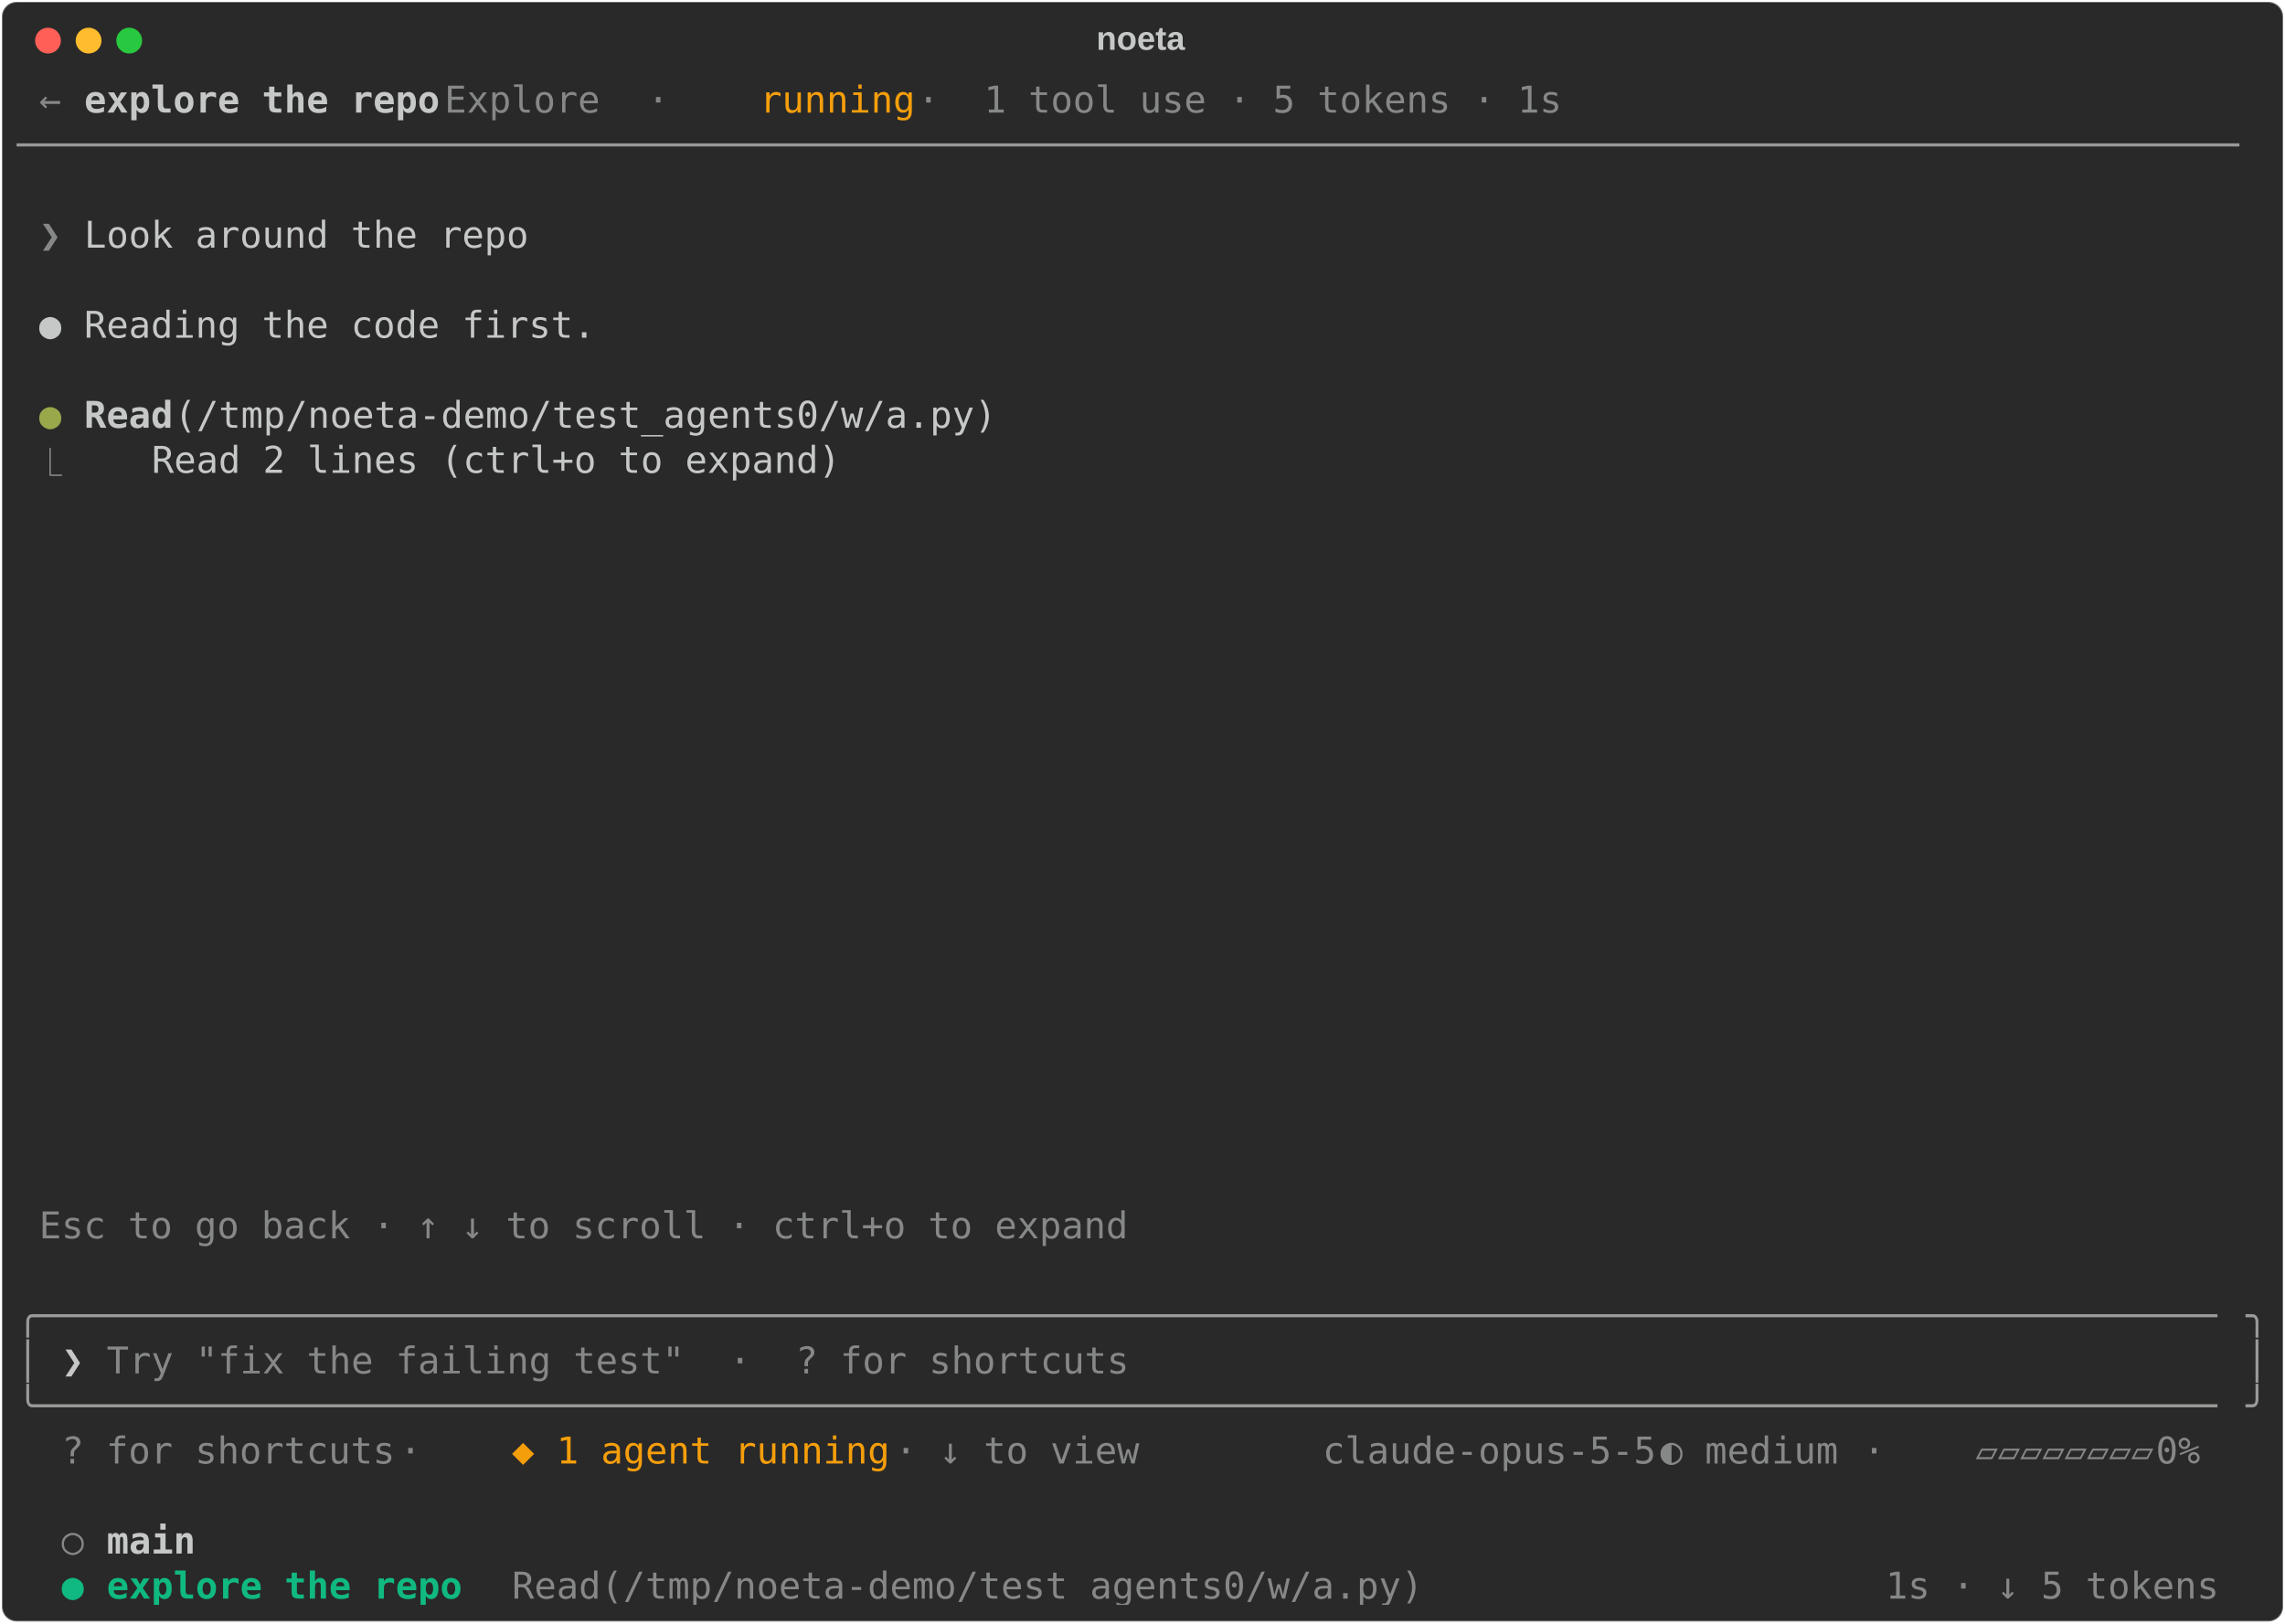
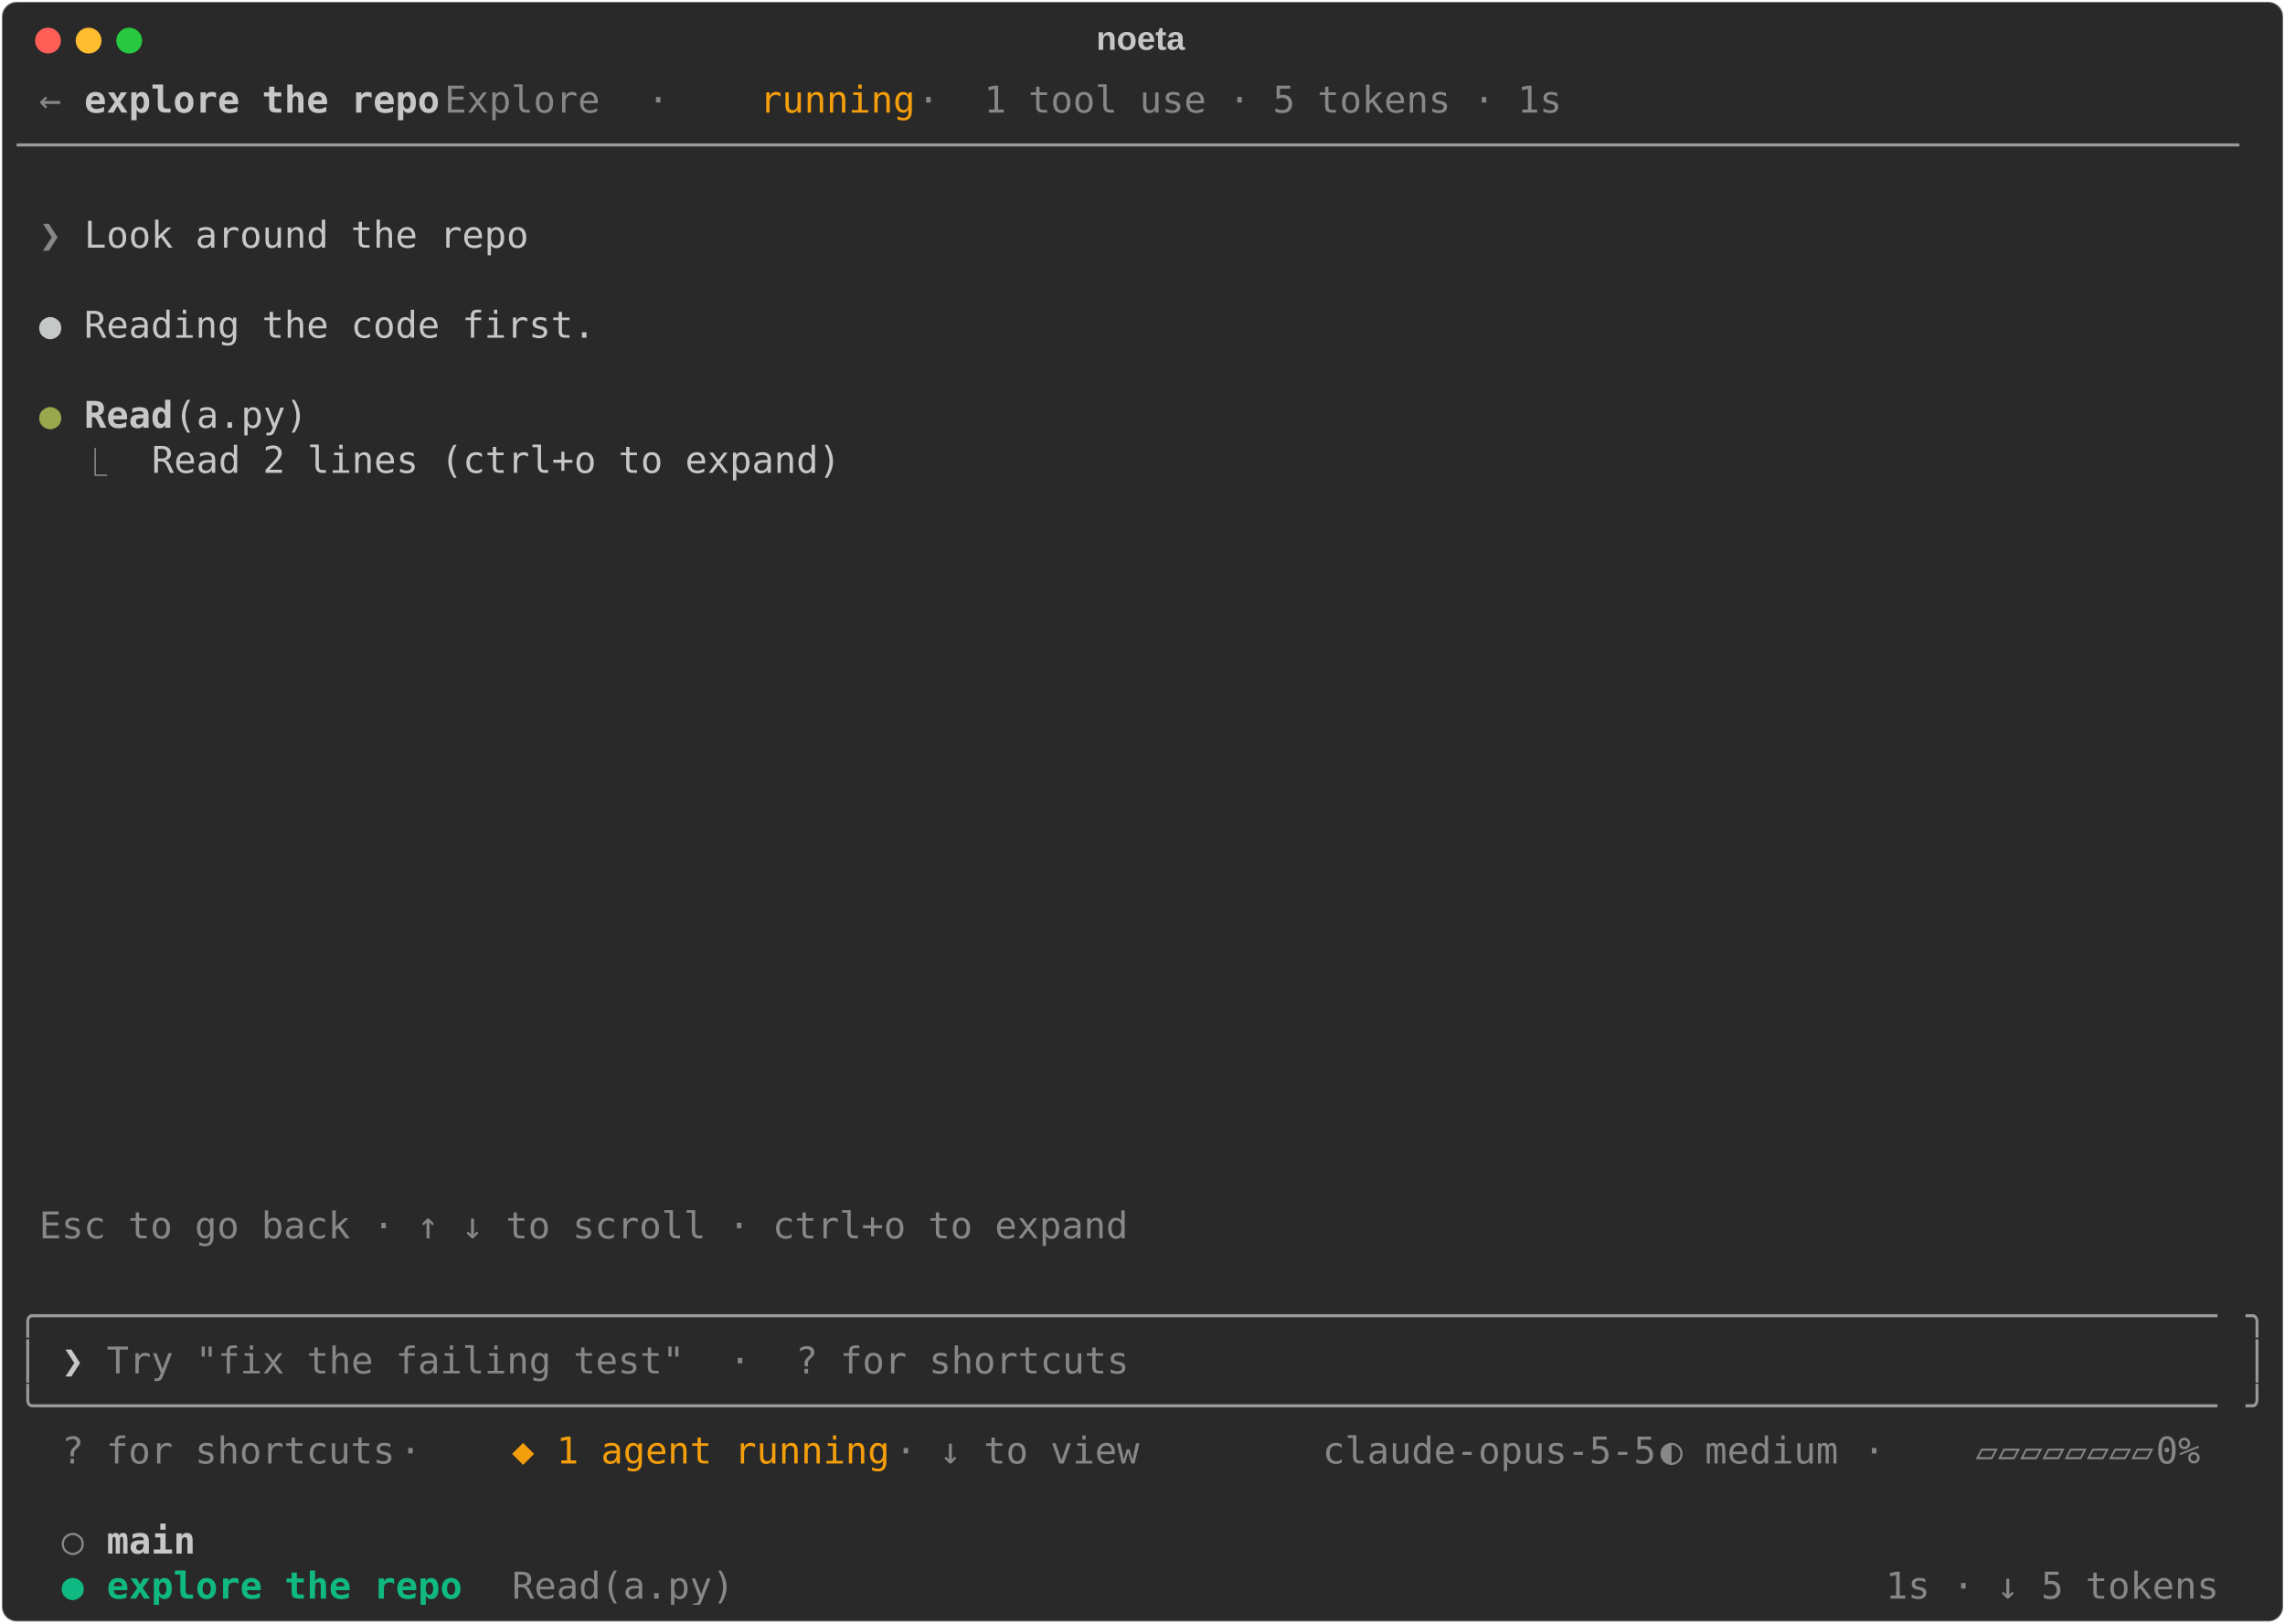
<svg xmlns="http://www.w3.org/2000/svg" class="rich-terminal" viewBox="0 0 1238 879.6">
  <style>

    @font-face {
        font-family: "Fira Code";
        src: local("FiraCode-Regular"),
                url("https://cdnjs.cloudflare.com/ajax/libs/firacode/6.2.0/woff2/FiraCode-Regular.woff2") format("woff2"),
                url("https://cdnjs.cloudflare.com/ajax/libs/firacode/6.2.0/woff/FiraCode-Regular.woff") format("woff");
        font-style: normal;
        font-weight: 400;
    }
    @font-face {
        font-family: "Fira Code";
        src: local("FiraCode-Bold"),
                url("https://cdnjs.cloudflare.com/ajax/libs/firacode/6.2.0/woff2/FiraCode-Bold.woff2") format("woff2"),
                url("https://cdnjs.cloudflare.com/ajax/libs/firacode/6.2.0/woff/FiraCode-Bold.woff") format("woff");
        font-style: bold;
        font-weight: 700;
    }

-     .terminal-3196025484-matrix {
+     .terminal-2079159862-matrix {
        font-family: Fira Code, monospace;
        font-size: 20px;
        line-height: 24.4px;
        font-variant-east-asian: full-width;
    }

-     .terminal-3196025484-title {
+     .terminal-2079159862-title {
        font-size: 18px;
        font-weight: bold;
        font-family: arial;
    }

-     .terminal-3196025484-r1 { fill: #c5c8c6 }
- .terminal-3196025484-r2 { fill: #868887 }
- .terminal-3196025484-r3 { fill: #c5c8c6;font-weight: bold }
- .terminal-3196025484-r4 { fill: #f59e0b }
- .terminal-3196025484-r5 { fill: #9a9b99 }
- .terminal-3196025484-r6 { fill: #98a84b }
- .terminal-3196025484-r7 { fill: #10b981;font-weight: bold }
+     .terminal-2079159862-r1 { fill: #c5c8c6 }
+ .terminal-2079159862-r2 { fill: #868887 }
+ .terminal-2079159862-r3 { fill: #c5c8c6;font-weight: bold }
+ .terminal-2079159862-r4 { fill: #f59e0b }
+ .terminal-2079159862-r5 { fill: #9a9b99 }
+ .terminal-2079159862-r6 { fill: #98a84b }
+ .terminal-2079159862-r7 { fill: #10b981;font-weight: bold }
    </style>
  <defs>
-     <clipPath id="terminal-3196025484-clip-terminal">
+     <clipPath id="terminal-2079159862-clip-terminal">
      <rect x="0" y="0" width="1219.0" height="828.6" />
    </clipPath>
-     <clipPath id="terminal-3196025484-line-0">
+     <clipPath id="terminal-2079159862-line-0">
      <rect x="0" y="1.5" width="1220" height="24.65" />
    </clipPath>
-     <clipPath id="terminal-3196025484-line-1">
+     <clipPath id="terminal-2079159862-line-1">
      <rect x="0" y="25.9" width="1220" height="24.65" />
    </clipPath>
-     <clipPath id="terminal-3196025484-line-2">
+     <clipPath id="terminal-2079159862-line-2">
      <rect x="0" y="50.3" width="1220" height="24.65" />
    </clipPath>
-     <clipPath id="terminal-3196025484-line-3">
+     <clipPath id="terminal-2079159862-line-3">
      <rect x="0" y="74.7" width="1220" height="24.65" />
    </clipPath>
-     <clipPath id="terminal-3196025484-line-4">
+     <clipPath id="terminal-2079159862-line-4">
      <rect x="0" y="99.1" width="1220" height="24.65" />
    </clipPath>
-     <clipPath id="terminal-3196025484-line-5">
+     <clipPath id="terminal-2079159862-line-5">
      <rect x="0" y="123.5" width="1220" height="24.65" />
    </clipPath>
-     <clipPath id="terminal-3196025484-line-6">
+     <clipPath id="terminal-2079159862-line-6">
      <rect x="0" y="147.9" width="1220" height="24.65" />
    </clipPath>
-     <clipPath id="terminal-3196025484-line-7">
+     <clipPath id="terminal-2079159862-line-7">
      <rect x="0" y="172.3" width="1220" height="24.65" />
    </clipPath>
-     <clipPath id="terminal-3196025484-line-8">
+     <clipPath id="terminal-2079159862-line-8">
      <rect x="0" y="196.7" width="1220" height="24.65" />
    </clipPath>
-     <clipPath id="terminal-3196025484-line-9">
+     <clipPath id="terminal-2079159862-line-9">
      <rect x="0" y="221.1" width="1220" height="24.65" />
    </clipPath>
-     <clipPath id="terminal-3196025484-line-10">
+     <clipPath id="terminal-2079159862-line-10">
      <rect x="0" y="245.5" width="1220" height="24.65" />
    </clipPath>
-     <clipPath id="terminal-3196025484-line-11">
+     <clipPath id="terminal-2079159862-line-11">
      <rect x="0" y="269.9" width="1220" height="24.65" />
    </clipPath>
-     <clipPath id="terminal-3196025484-line-12">
+     <clipPath id="terminal-2079159862-line-12">
      <rect x="0" y="294.3" width="1220" height="24.65" />
    </clipPath>
-     <clipPath id="terminal-3196025484-line-13">
+     <clipPath id="terminal-2079159862-line-13">
      <rect x="0" y="318.7" width="1220" height="24.65" />
    </clipPath>
-     <clipPath id="terminal-3196025484-line-14">
+     <clipPath id="terminal-2079159862-line-14">
      <rect x="0" y="343.1" width="1220" height="24.65" />
    </clipPath>
-     <clipPath id="terminal-3196025484-line-15">
+     <clipPath id="terminal-2079159862-line-15">
      <rect x="0" y="367.5" width="1220" height="24.65" />
    </clipPath>
-     <clipPath id="terminal-3196025484-line-16">
+     <clipPath id="terminal-2079159862-line-16">
      <rect x="0" y="391.9" width="1220" height="24.65" />
    </clipPath>
-     <clipPath id="terminal-3196025484-line-17">
+     <clipPath id="terminal-2079159862-line-17">
      <rect x="0" y="416.3" width="1220" height="24.65" />
    </clipPath>
-     <clipPath id="terminal-3196025484-line-18">
+     <clipPath id="terminal-2079159862-line-18">
      <rect x="0" y="440.7" width="1220" height="24.65" />
    </clipPath>
-     <clipPath id="terminal-3196025484-line-19">
+     <clipPath id="terminal-2079159862-line-19">
      <rect x="0" y="465.1" width="1220" height="24.65" />
    </clipPath>
-     <clipPath id="terminal-3196025484-line-20">
+     <clipPath id="terminal-2079159862-line-20">
      <rect x="0" y="489.5" width="1220" height="24.65" />
    </clipPath>
-     <clipPath id="terminal-3196025484-line-21">
+     <clipPath id="terminal-2079159862-line-21">
      <rect x="0" y="513.9" width="1220" height="24.65" />
    </clipPath>
-     <clipPath id="terminal-3196025484-line-22">
+     <clipPath id="terminal-2079159862-line-22">
      <rect x="0" y="538.3" width="1220" height="24.65" />
    </clipPath>
-     <clipPath id="terminal-3196025484-line-23">
+     <clipPath id="terminal-2079159862-line-23">
      <rect x="0" y="562.7" width="1220" height="24.65" />
    </clipPath>
-     <clipPath id="terminal-3196025484-line-24">
+     <clipPath id="terminal-2079159862-line-24">
      <rect x="0" y="587.1" width="1220" height="24.65" />
    </clipPath>
-     <clipPath id="terminal-3196025484-line-25">
+     <clipPath id="terminal-2079159862-line-25">
      <rect x="0" y="611.5" width="1220" height="24.65" />
    </clipPath>
-     <clipPath id="terminal-3196025484-line-26">
+     <clipPath id="terminal-2079159862-line-26">
      <rect x="0" y="635.9" width="1220" height="24.65" />
    </clipPath>
-     <clipPath id="terminal-3196025484-line-27">
+     <clipPath id="terminal-2079159862-line-27">
      <rect x="0" y="660.3" width="1220" height="24.65" />
    </clipPath>
-     <clipPath id="terminal-3196025484-line-28">
+     <clipPath id="terminal-2079159862-line-28">
      <rect x="0" y="684.7" width="1220" height="24.65" />
    </clipPath>
-     <clipPath id="terminal-3196025484-line-29">
+     <clipPath id="terminal-2079159862-line-29">
      <rect x="0" y="709.1" width="1220" height="24.65" />
    </clipPath>
-     <clipPath id="terminal-3196025484-line-30">
+     <clipPath id="terminal-2079159862-line-30">
      <rect x="0" y="733.5" width="1220" height="24.65" />
    </clipPath>
-     <clipPath id="terminal-3196025484-line-31">
+     <clipPath id="terminal-2079159862-line-31">
      <rect x="0" y="757.9" width="1220" height="24.65" />
    </clipPath>
-     <clipPath id="terminal-3196025484-line-32">
+     <clipPath id="terminal-2079159862-line-32">
      <rect x="0" y="782.3" width="1220" height="24.65" />
    </clipPath>
  </defs>
  <rect fill="#292929" stroke="rgba(255,255,255,0.35)" stroke-width="1" x="1" y="1" width="1236" height="877.6" rx="8" />
-   <text class="terminal-3196025484-title" fill="#c5c8c6" text-anchor="middle" x="618" y="27">noeta</text>
+   <text class="terminal-2079159862-title" fill="#c5c8c6" text-anchor="middle" x="618" y="27">noeta</text>
  <g transform="translate(26,22)">
    <circle cx="0" cy="0" r="7" fill="#ff5f57" />
    <circle cx="22" cy="0" r="7" fill="#febc2e" />
    <circle cx="44" cy="0" r="7" fill="#28c840" />
  </g>
-   <g transform="translate(9, 41)" clip-path="url(#terminal-3196025484-clip-terminal)">
-     <g class="terminal-3196025484-matrix">
-       <text class="terminal-3196025484-r2" x="12.2" y="20" textLength="24.4" clip-path="url(#terminal-3196025484-line-0)">← </text>
-       <text class="terminal-3196025484-r3" x="36.6" y="20" textLength="195.2" clip-path="url(#terminal-3196025484-line-0)">explore the repo</text>
-       <text class="terminal-3196025484-r2" x="231.8" y="20" textLength="109.8" clip-path="url(#terminal-3196025484-line-0)">  Explore</text>
-       <text class="terminal-3196025484-r2" x="341.6" y="20" textLength="61" clip-path="url(#terminal-3196025484-line-0)">  ·  </text>
-       <text class="terminal-3196025484-r4" x="402.6" y="20" textLength="85.4" clip-path="url(#terminal-3196025484-line-0)">running</text>
-       <text class="terminal-3196025484-r2" x="488" y="20" textLength="378.2" clip-path="url(#terminal-3196025484-line-0)">  ·  1 tool use · 5 tokens · 1s</text>
-       <text class="terminal-3196025484-r1" x="1220" y="20" textLength="12.2" clip-path="url(#terminal-3196025484-line-0)">
- </text>
-       <text class="terminal-3196025484-r5" x="0" y="44.4" textLength="1220" clip-path="url(#terminal-3196025484-line-1)">────────────────────────────────────────────────────────────────────────────────────────────────────</text>
-       <text class="terminal-3196025484-r1" x="1220" y="44.4" textLength="12.2" clip-path="url(#terminal-3196025484-line-1)">
- </text>
-       <text class="terminal-3196025484-r1" x="1220" y="68.8" textLength="12.2" clip-path="url(#terminal-3196025484-line-2)">
- </text>
-       <text class="terminal-3196025484-r2" x="12.2" y="93.2" textLength="24.4" clip-path="url(#terminal-3196025484-line-3)">❯ </text>
-       <text class="terminal-3196025484-r1" x="36.6" y="93.2" textLength="244" clip-path="url(#terminal-3196025484-line-3)">Look around the repo</text>
-       <text class="terminal-3196025484-r1" x="1220" y="93.2" textLength="12.2" clip-path="url(#terminal-3196025484-line-3)">
- </text>
-       <text class="terminal-3196025484-r1" x="1220" y="117.6" textLength="12.2" clip-path="url(#terminal-3196025484-line-4)">
- </text>
-       <text class="terminal-3196025484-r1" x="12.2" y="142" textLength="12.2" clip-path="url(#terminal-3196025484-line-5)">●</text>
-       <text class="terminal-3196025484-r1" x="36.6" y="142" textLength="280.6" clip-path="url(#terminal-3196025484-line-5)">Reading the code first.</text>
-       <text class="terminal-3196025484-r1" x="1220" y="142" textLength="12.2" clip-path="url(#terminal-3196025484-line-5)">
- </text>
-       <text class="terminal-3196025484-r1" x="1220" y="166.4" textLength="12.2" clip-path="url(#terminal-3196025484-line-6)">
- </text>
-       <text class="terminal-3196025484-r6" x="12.2" y="190.8" textLength="24.4" clip-path="url(#terminal-3196025484-line-7)">● </text>
-       <text class="terminal-3196025484-r3" x="36.6" y="190.8" textLength="48.8" clip-path="url(#terminal-3196025484-line-7)">Read</text>
-       <text class="terminal-3196025484-r1" x="85.4" y="190.8" textLength="451.4" clip-path="url(#terminal-3196025484-line-7)">(/tmp/noeta-demo/test_agents0/w/a.py)</text>
-       <text class="terminal-3196025484-r1" x="1220" y="190.8" textLength="12.2" clip-path="url(#terminal-3196025484-line-7)">
- </text>
-       <text class="terminal-3196025484-r2" x="12.2" y="215.2" textLength="61" clip-path="url(#terminal-3196025484-line-8)">  ⎿  </text>
-       <text class="terminal-3196025484-r1" x="73.2" y="215.2" textLength="378.2" clip-path="url(#terminal-3196025484-line-8)">Read 2 lines (ctrl+o to expand)</text>
-       <text class="terminal-3196025484-r1" x="1220" y="215.2" textLength="12.2" clip-path="url(#terminal-3196025484-line-8)">
- </text>
-       <text class="terminal-3196025484-r1" x="1220" y="239.6" textLength="12.2" clip-path="url(#terminal-3196025484-line-9)">
- </text>
-       <text class="terminal-3196025484-r1" x="1220" y="264" textLength="12.2" clip-path="url(#terminal-3196025484-line-10)">
- </text>
-       <text class="terminal-3196025484-r1" x="1220" y="288.4" textLength="12.2" clip-path="url(#terminal-3196025484-line-11)">
- </text>
-       <text class="terminal-3196025484-r1" x="1220" y="312.8" textLength="12.2" clip-path="url(#terminal-3196025484-line-12)">
- </text>
-       <text class="terminal-3196025484-r1" x="1220" y="337.2" textLength="12.2" clip-path="url(#terminal-3196025484-line-13)">
- </text>
-       <text class="terminal-3196025484-r1" x="1220" y="361.6" textLength="12.2" clip-path="url(#terminal-3196025484-line-14)">
- </text>
-       <text class="terminal-3196025484-r1" x="1220" y="386" textLength="12.2" clip-path="url(#terminal-3196025484-line-15)">
- </text>
-       <text class="terminal-3196025484-r1" x="1220" y="410.4" textLength="12.2" clip-path="url(#terminal-3196025484-line-16)">
- </text>
-       <text class="terminal-3196025484-r1" x="1220" y="434.8" textLength="12.2" clip-path="url(#terminal-3196025484-line-17)">
- </text>
-       <text class="terminal-3196025484-r1" x="1220" y="459.2" textLength="12.2" clip-path="url(#terminal-3196025484-line-18)">
- </text>
-       <text class="terminal-3196025484-r1" x="1220" y="483.6" textLength="12.2" clip-path="url(#terminal-3196025484-line-19)">
- </text>
-       <text class="terminal-3196025484-r1" x="1220" y="508" textLength="12.2" clip-path="url(#terminal-3196025484-line-20)">
- </text>
-       <text class="terminal-3196025484-r1" x="1220" y="532.4" textLength="12.2" clip-path="url(#terminal-3196025484-line-21)">
- </text>
-       <text class="terminal-3196025484-r1" x="1220" y="556.8" textLength="12.2" clip-path="url(#terminal-3196025484-line-22)">
- </text>
-       <text class="terminal-3196025484-r1" x="1220" y="581.2" textLength="12.2" clip-path="url(#terminal-3196025484-line-23)">
- </text>
-       <text class="terminal-3196025484-r1" x="1220" y="605.6" textLength="12.2" clip-path="url(#terminal-3196025484-line-24)">
- </text>
-       <text class="terminal-3196025484-r2" x="12.2" y="630" textLength="597.8" clip-path="url(#terminal-3196025484-line-25)">Esc to go back · ↑ ↓ to scroll · ctrl+o to expand</text>
-       <text class="terminal-3196025484-r1" x="1220" y="630" textLength="12.2" clip-path="url(#terminal-3196025484-line-25)">
- </text>
-       <text class="terminal-3196025484-r1" x="1220" y="654.4" textLength="12.2" clip-path="url(#terminal-3196025484-line-26)">
- </text>
-       <text class="terminal-3196025484-r5" x="0" y="678.8" textLength="12.2" clip-path="url(#terminal-3196025484-line-27)">╭</text>
-       <text class="terminal-3196025484-r5" x="12.2" y="678.8" textLength="1195.6" clip-path="url(#terminal-3196025484-line-27)">──────────────────────────────────────────────────────────────────────────────────────────────────</text>
-       <text class="terminal-3196025484-r5" x="1207.8" y="678.8" textLength="12.2" clip-path="url(#terminal-3196025484-line-27)">╮</text>
-       <text class="terminal-3196025484-r1" x="1220" y="678.8" textLength="12.2" clip-path="url(#terminal-3196025484-line-27)">
- </text>
-       <text class="terminal-3196025484-r5" x="0" y="703.2" textLength="12.2" clip-path="url(#terminal-3196025484-line-28)">│</text>
-       <text class="terminal-3196025484-r1" x="24.4" y="703.2" textLength="12.2" clip-path="url(#terminal-3196025484-line-28)">❯</text>
-       <text class="terminal-3196025484-r2" x="48.8" y="703.2" textLength="561.2" clip-path="url(#terminal-3196025484-line-28)">Try "fix the failing test"  ·  ? for shortcuts</text>
-       <text class="terminal-3196025484-r5" x="1207.8" y="703.2" textLength="12.2" clip-path="url(#terminal-3196025484-line-28)">│</text>
-       <text class="terminal-3196025484-r1" x="1220" y="703.2" textLength="12.2" clip-path="url(#terminal-3196025484-line-28)">
- </text>
-       <text class="terminal-3196025484-r5" x="0" y="727.6" textLength="12.2" clip-path="url(#terminal-3196025484-line-29)">╰</text>
-       <text class="terminal-3196025484-r5" x="12.2" y="727.6" textLength="1195.6" clip-path="url(#terminal-3196025484-line-29)">──────────────────────────────────────────────────────────────────────────────────────────────────</text>
-       <text class="terminal-3196025484-r5" x="1207.8" y="727.6" textLength="12.2" clip-path="url(#terminal-3196025484-line-29)">╯</text>
-       <text class="terminal-3196025484-r1" x="1220" y="727.6" textLength="12.2" clip-path="url(#terminal-3196025484-line-29)">
- </text>
-       <text class="terminal-3196025484-r2" x="24.4" y="752" textLength="183" clip-path="url(#terminal-3196025484-line-30)">? for shortcuts</text>
-       <text class="terminal-3196025484-r2" x="207.4" y="752" textLength="61" clip-path="url(#terminal-3196025484-line-30)">  ·  </text>
-       <text class="terminal-3196025484-r4" x="268.4" y="752" textLength="207.4" clip-path="url(#terminal-3196025484-line-30)">◆ 1 agent running</text>
-       <text class="terminal-3196025484-r2" x="475.8" y="752" textLength="146.4" clip-path="url(#terminal-3196025484-line-30)"> · ↓ to view</text>
-       <text class="terminal-3196025484-r2" x="707.6" y="752" textLength="183" clip-path="url(#terminal-3196025484-line-30)">claude-opus-5-5</text>
-       <text class="terminal-3196025484-r2" x="890.6" y="752" textLength="109.8" clip-path="url(#terminal-3196025484-line-30)"> ◐ medium</text>
-       <text class="terminal-3196025484-r2" x="1000.4" y="752" textLength="61" clip-path="url(#terminal-3196025484-line-30)">  ·  </text>
-       <text class="terminal-3196025484-r2" x="1061.4" y="752" textLength="97.6" clip-path="url(#terminal-3196025484-line-30)">▱▱▱▱▱▱▱▱</text>
-       <text class="terminal-3196025484-r2" x="1159" y="752" textLength="36.6" clip-path="url(#terminal-3196025484-line-30)"> 0%</text>
-       <text class="terminal-3196025484-r1" x="1220" y="752" textLength="12.2" clip-path="url(#terminal-3196025484-line-30)">
- </text>
-       <text class="terminal-3196025484-r1" x="1220" y="776.4" textLength="12.2" clip-path="url(#terminal-3196025484-line-31)">
- </text>
-       <text class="terminal-3196025484-r2" x="24.4" y="800.8" textLength="24.4" clip-path="url(#terminal-3196025484-line-32)">○ </text>
-       <text class="terminal-3196025484-r3" x="48.8" y="800.8" textLength="48.8" clip-path="url(#terminal-3196025484-line-32)">main</text>
-       <text class="terminal-3196025484-r1" x="1220" y="800.8" textLength="12.2" clip-path="url(#terminal-3196025484-line-32)">
- </text>
-       <text class="terminal-3196025484-r7" x="24.4" y="825.2" textLength="24.4" clip-path="url(#terminal-3196025484-line-33)">● </text>
-       <text class="terminal-3196025484-r7" x="48.8" y="825.2" textLength="195.2" clip-path="url(#terminal-3196025484-line-33)">explore the repo</text>
-       <text class="terminal-3196025484-r2" x="268.4" y="825.2" textLength="719.8" clip-path="url(#terminal-3196025484-line-33)">Read(/tmp/noeta-demo/test_agents0/w/a.py)                  </text>
-       <text class="terminal-3196025484-r2" x="1012.6" y="825.2" textLength="183" clip-path="url(#terminal-3196025484-line-33)">1s · ↓ 5 tokens</text>
+   <g transform="translate(9, 41)" clip-path="url(#terminal-2079159862-clip-terminal)">
+     <g class="terminal-2079159862-matrix">
+       <text class="terminal-2079159862-r2" x="12.2" y="20" textLength="24.4" clip-path="url(#terminal-2079159862-line-0)">← </text>
+       <text class="terminal-2079159862-r3" x="36.6" y="20" textLength="195.2" clip-path="url(#terminal-2079159862-line-0)">explore the repo</text>
+       <text class="terminal-2079159862-r2" x="231.8" y="20" textLength="109.8" clip-path="url(#terminal-2079159862-line-0)">  Explore</text>
+       <text class="terminal-2079159862-r2" x="341.6" y="20" textLength="61" clip-path="url(#terminal-2079159862-line-0)">  ·  </text>
+       <text class="terminal-2079159862-r4" x="402.6" y="20" textLength="85.4" clip-path="url(#terminal-2079159862-line-0)">running</text>
+       <text class="terminal-2079159862-r2" x="488" y="20" textLength="378.2" clip-path="url(#terminal-2079159862-line-0)">  ·  1 tool use · 5 tokens · 1s</text>
+       <text class="terminal-2079159862-r1" x="1220" y="20" textLength="12.2" clip-path="url(#terminal-2079159862-line-0)">
+ </text>
+       <text class="terminal-2079159862-r5" x="0" y="44.4" textLength="1220" clip-path="url(#terminal-2079159862-line-1)">────────────────────────────────────────────────────────────────────────────────────────────────────</text>
+       <text class="terminal-2079159862-r1" x="1220" y="44.4" textLength="12.2" clip-path="url(#terminal-2079159862-line-1)">
+ </text>
+       <text class="terminal-2079159862-r1" x="1220" y="68.8" textLength="12.2" clip-path="url(#terminal-2079159862-line-2)">
+ </text>
+       <text class="terminal-2079159862-r2" x="12.2" y="93.2" textLength="24.4" clip-path="url(#terminal-2079159862-line-3)">❯ </text>
+       <text class="terminal-2079159862-r1" x="36.6" y="93.2" textLength="244" clip-path="url(#terminal-2079159862-line-3)">Look around the repo</text>
+       <text class="terminal-2079159862-r1" x="1220" y="93.2" textLength="12.2" clip-path="url(#terminal-2079159862-line-3)">
+ </text>
+       <text class="terminal-2079159862-r1" x="1220" y="117.6" textLength="12.2" clip-path="url(#terminal-2079159862-line-4)">
+ </text>
+       <text class="terminal-2079159862-r1" x="12.2" y="142" textLength="12.2" clip-path="url(#terminal-2079159862-line-5)">●</text>
+       <text class="terminal-2079159862-r1" x="36.6" y="142" textLength="280.6" clip-path="url(#terminal-2079159862-line-5)">Reading the code first.</text>
+       <text class="terminal-2079159862-r1" x="1220" y="142" textLength="12.2" clip-path="url(#terminal-2079159862-line-5)">
+ </text>
+       <text class="terminal-2079159862-r1" x="1220" y="166.4" textLength="12.2" clip-path="url(#terminal-2079159862-line-6)">
+ </text>
+       <text class="terminal-2079159862-r6" x="12.2" y="190.8" textLength="12.2" clip-path="url(#terminal-2079159862-line-7)">●</text>
+       <text class="terminal-2079159862-r3" x="36.6" y="190.8" textLength="48.8" clip-path="url(#terminal-2079159862-line-7)">Read</text>
+       <text class="terminal-2079159862-r1" x="85.4" y="190.8" textLength="73.2" clip-path="url(#terminal-2079159862-line-7)">(a.py)</text>
+       <text class="terminal-2079159862-r1" x="1220" y="190.8" textLength="12.2" clip-path="url(#terminal-2079159862-line-7)">
+ </text>
+       <text class="terminal-2079159862-r2" x="36.6" y="215.2" textLength="12.2" clip-path="url(#terminal-2079159862-line-8)">⎿</text>
+       <text class="terminal-2079159862-r1" x="73.2" y="215.2" textLength="378.2" clip-path="url(#terminal-2079159862-line-8)">Read 2 lines (ctrl+o to expand)</text>
+       <text class="terminal-2079159862-r1" x="1220" y="215.2" textLength="12.2" clip-path="url(#terminal-2079159862-line-8)">
+ </text>
+       <text class="terminal-2079159862-r1" x="1220" y="239.6" textLength="12.2" clip-path="url(#terminal-2079159862-line-9)">
+ </text>
+       <text class="terminal-2079159862-r1" x="1220" y="264" textLength="12.2" clip-path="url(#terminal-2079159862-line-10)">
+ </text>
+       <text class="terminal-2079159862-r1" x="1220" y="288.4" textLength="12.2" clip-path="url(#terminal-2079159862-line-11)">
+ </text>
+       <text class="terminal-2079159862-r1" x="1220" y="312.8" textLength="12.2" clip-path="url(#terminal-2079159862-line-12)">
+ </text>
+       <text class="terminal-2079159862-r1" x="1220" y="337.2" textLength="12.2" clip-path="url(#terminal-2079159862-line-13)">
+ </text>
+       <text class="terminal-2079159862-r1" x="1220" y="361.6" textLength="12.2" clip-path="url(#terminal-2079159862-line-14)">
+ </text>
+       <text class="terminal-2079159862-r1" x="1220" y="386" textLength="12.2" clip-path="url(#terminal-2079159862-line-15)">
+ </text>
+       <text class="terminal-2079159862-r1" x="1220" y="410.4" textLength="12.2" clip-path="url(#terminal-2079159862-line-16)">
+ </text>
+       <text class="terminal-2079159862-r1" x="1220" y="434.8" textLength="12.2" clip-path="url(#terminal-2079159862-line-17)">
+ </text>
+       <text class="terminal-2079159862-r1" x="1220" y="459.2" textLength="12.2" clip-path="url(#terminal-2079159862-line-18)">
+ </text>
+       <text class="terminal-2079159862-r1" x="1220" y="483.6" textLength="12.2" clip-path="url(#terminal-2079159862-line-19)">
+ </text>
+       <text class="terminal-2079159862-r1" x="1220" y="508" textLength="12.2" clip-path="url(#terminal-2079159862-line-20)">
+ </text>
+       <text class="terminal-2079159862-r1" x="1220" y="532.4" textLength="12.2" clip-path="url(#terminal-2079159862-line-21)">
+ </text>
+       <text class="terminal-2079159862-r1" x="1220" y="556.8" textLength="12.2" clip-path="url(#terminal-2079159862-line-22)">
+ </text>
+       <text class="terminal-2079159862-r1" x="1220" y="581.2" textLength="12.2" clip-path="url(#terminal-2079159862-line-23)">
+ </text>
+       <text class="terminal-2079159862-r1" x="1220" y="605.6" textLength="12.2" clip-path="url(#terminal-2079159862-line-24)">
+ </text>
+       <text class="terminal-2079159862-r2" x="12.2" y="630" textLength="597.8" clip-path="url(#terminal-2079159862-line-25)">Esc to go back · ↑ ↓ to scroll · ctrl+o to expand</text>
+       <text class="terminal-2079159862-r1" x="1220" y="630" textLength="12.2" clip-path="url(#terminal-2079159862-line-25)">
+ </text>
+       <text class="terminal-2079159862-r1" x="1220" y="654.4" textLength="12.2" clip-path="url(#terminal-2079159862-line-26)">
+ </text>
+       <text class="terminal-2079159862-r5" x="0" y="678.8" textLength="12.2" clip-path="url(#terminal-2079159862-line-27)">╭</text>
+       <text class="terminal-2079159862-r5" x="12.2" y="678.8" textLength="1195.6" clip-path="url(#terminal-2079159862-line-27)">──────────────────────────────────────────────────────────────────────────────────────────────────</text>
+       <text class="terminal-2079159862-r5" x="1207.8" y="678.8" textLength="12.2" clip-path="url(#terminal-2079159862-line-27)">╮</text>
+       <text class="terminal-2079159862-r1" x="1220" y="678.8" textLength="12.2" clip-path="url(#terminal-2079159862-line-27)">
+ </text>
+       <text class="terminal-2079159862-r5" x="0" y="703.2" textLength="12.2" clip-path="url(#terminal-2079159862-line-28)">│</text>
+       <text class="terminal-2079159862-r1" x="24.4" y="703.2" textLength="12.2" clip-path="url(#terminal-2079159862-line-28)">❯</text>
+       <text class="terminal-2079159862-r2" x="48.8" y="703.2" textLength="561.2" clip-path="url(#terminal-2079159862-line-28)">Try "fix the failing test"  ·  ? for shortcuts</text>
+       <text class="terminal-2079159862-r5" x="1207.8" y="703.2" textLength="12.2" clip-path="url(#terminal-2079159862-line-28)">│</text>
+       <text class="terminal-2079159862-r1" x="1220" y="703.2" textLength="12.2" clip-path="url(#terminal-2079159862-line-28)">
+ </text>
+       <text class="terminal-2079159862-r5" x="0" y="727.6" textLength="12.2" clip-path="url(#terminal-2079159862-line-29)">╰</text>
+       <text class="terminal-2079159862-r5" x="12.2" y="727.6" textLength="1195.6" clip-path="url(#terminal-2079159862-line-29)">──────────────────────────────────────────────────────────────────────────────────────────────────</text>
+       <text class="terminal-2079159862-r5" x="1207.8" y="727.6" textLength="12.2" clip-path="url(#terminal-2079159862-line-29)">╯</text>
+       <text class="terminal-2079159862-r1" x="1220" y="727.6" textLength="12.2" clip-path="url(#terminal-2079159862-line-29)">
+ </text>
+       <text class="terminal-2079159862-r2" x="24.4" y="752" textLength="183" clip-path="url(#terminal-2079159862-line-30)">? for shortcuts</text>
+       <text class="terminal-2079159862-r2" x="207.4" y="752" textLength="61" clip-path="url(#terminal-2079159862-line-30)">  ·  </text>
+       <text class="terminal-2079159862-r4" x="268.4" y="752" textLength="207.4" clip-path="url(#terminal-2079159862-line-30)">◆ 1 agent running</text>
+       <text class="terminal-2079159862-r2" x="475.8" y="752" textLength="146.4" clip-path="url(#terminal-2079159862-line-30)"> · ↓ to view</text>
+       <text class="terminal-2079159862-r2" x="707.6" y="752" textLength="183" clip-path="url(#terminal-2079159862-line-30)">claude-opus-5-5</text>
+       <text class="terminal-2079159862-r2" x="890.6" y="752" textLength="109.8" clip-path="url(#terminal-2079159862-line-30)"> ◐ medium</text>
+       <text class="terminal-2079159862-r2" x="1000.4" y="752" textLength="61" clip-path="url(#terminal-2079159862-line-30)">  ·  </text>
+       <text class="terminal-2079159862-r2" x="1061.4" y="752" textLength="97.6" clip-path="url(#terminal-2079159862-line-30)">▱▱▱▱▱▱▱▱</text>
+       <text class="terminal-2079159862-r2" x="1159" y="752" textLength="36.6" clip-path="url(#terminal-2079159862-line-30)"> 0%</text>
+       <text class="terminal-2079159862-r1" x="1220" y="752" textLength="12.2" clip-path="url(#terminal-2079159862-line-30)">
+ </text>
+       <text class="terminal-2079159862-r1" x="1220" y="776.4" textLength="12.2" clip-path="url(#terminal-2079159862-line-31)">
+ </text>
+       <text class="terminal-2079159862-r2" x="24.4" y="800.8" textLength="24.4" clip-path="url(#terminal-2079159862-line-32)">○ </text>
+       <text class="terminal-2079159862-r3" x="48.8" y="800.8" textLength="48.8" clip-path="url(#terminal-2079159862-line-32)">main</text>
+       <text class="terminal-2079159862-r1" x="1220" y="800.8" textLength="12.2" clip-path="url(#terminal-2079159862-line-32)">
+ </text>
+       <text class="terminal-2079159862-r7" x="24.4" y="825.2" textLength="24.4" clip-path="url(#terminal-2079159862-line-33)">● </text>
+       <text class="terminal-2079159862-r7" x="48.8" y="825.2" textLength="195.2" clip-path="url(#terminal-2079159862-line-33)">explore the repo</text>
+       <text class="terminal-2079159862-r2" x="268.4" y="825.2" textLength="719.8" clip-path="url(#terminal-2079159862-line-33)">Read(a.py)                                                 </text>
+       <text class="terminal-2079159862-r2" x="1012.6" y="825.2" textLength="183" clip-path="url(#terminal-2079159862-line-33)">1s · ↓ 5 tokens</text>
    </g>
  </g>
</svg>
